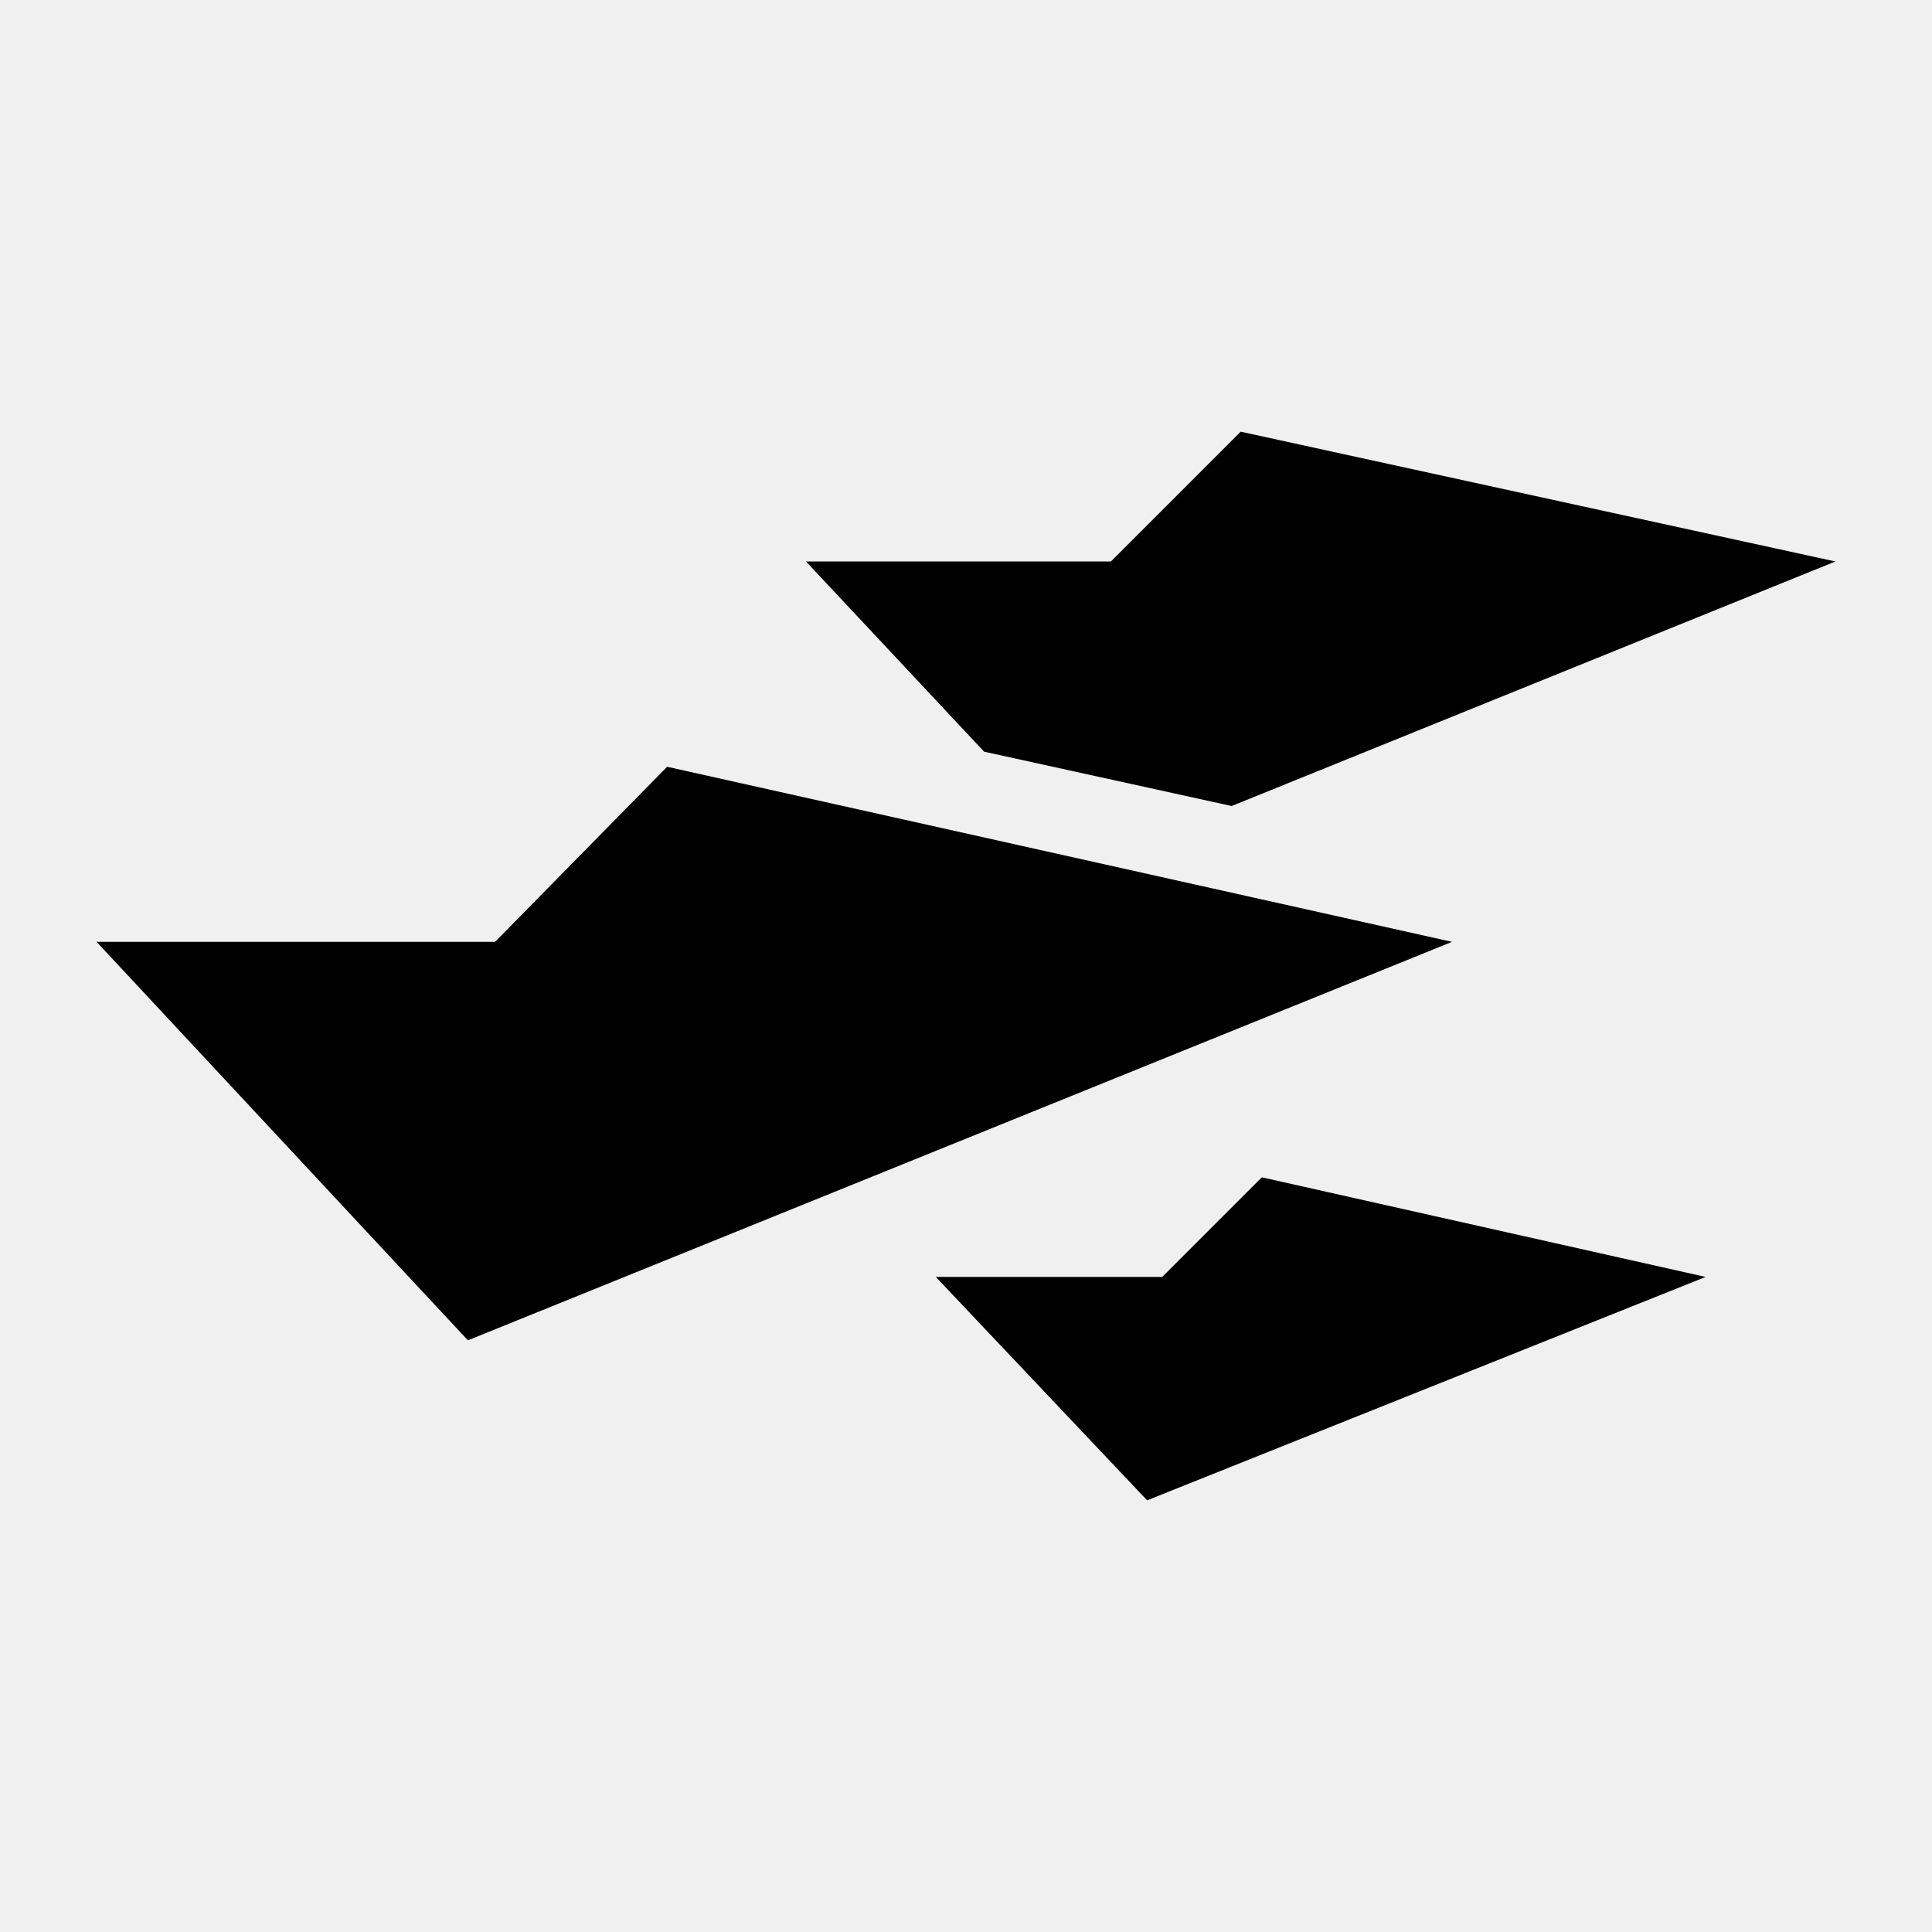
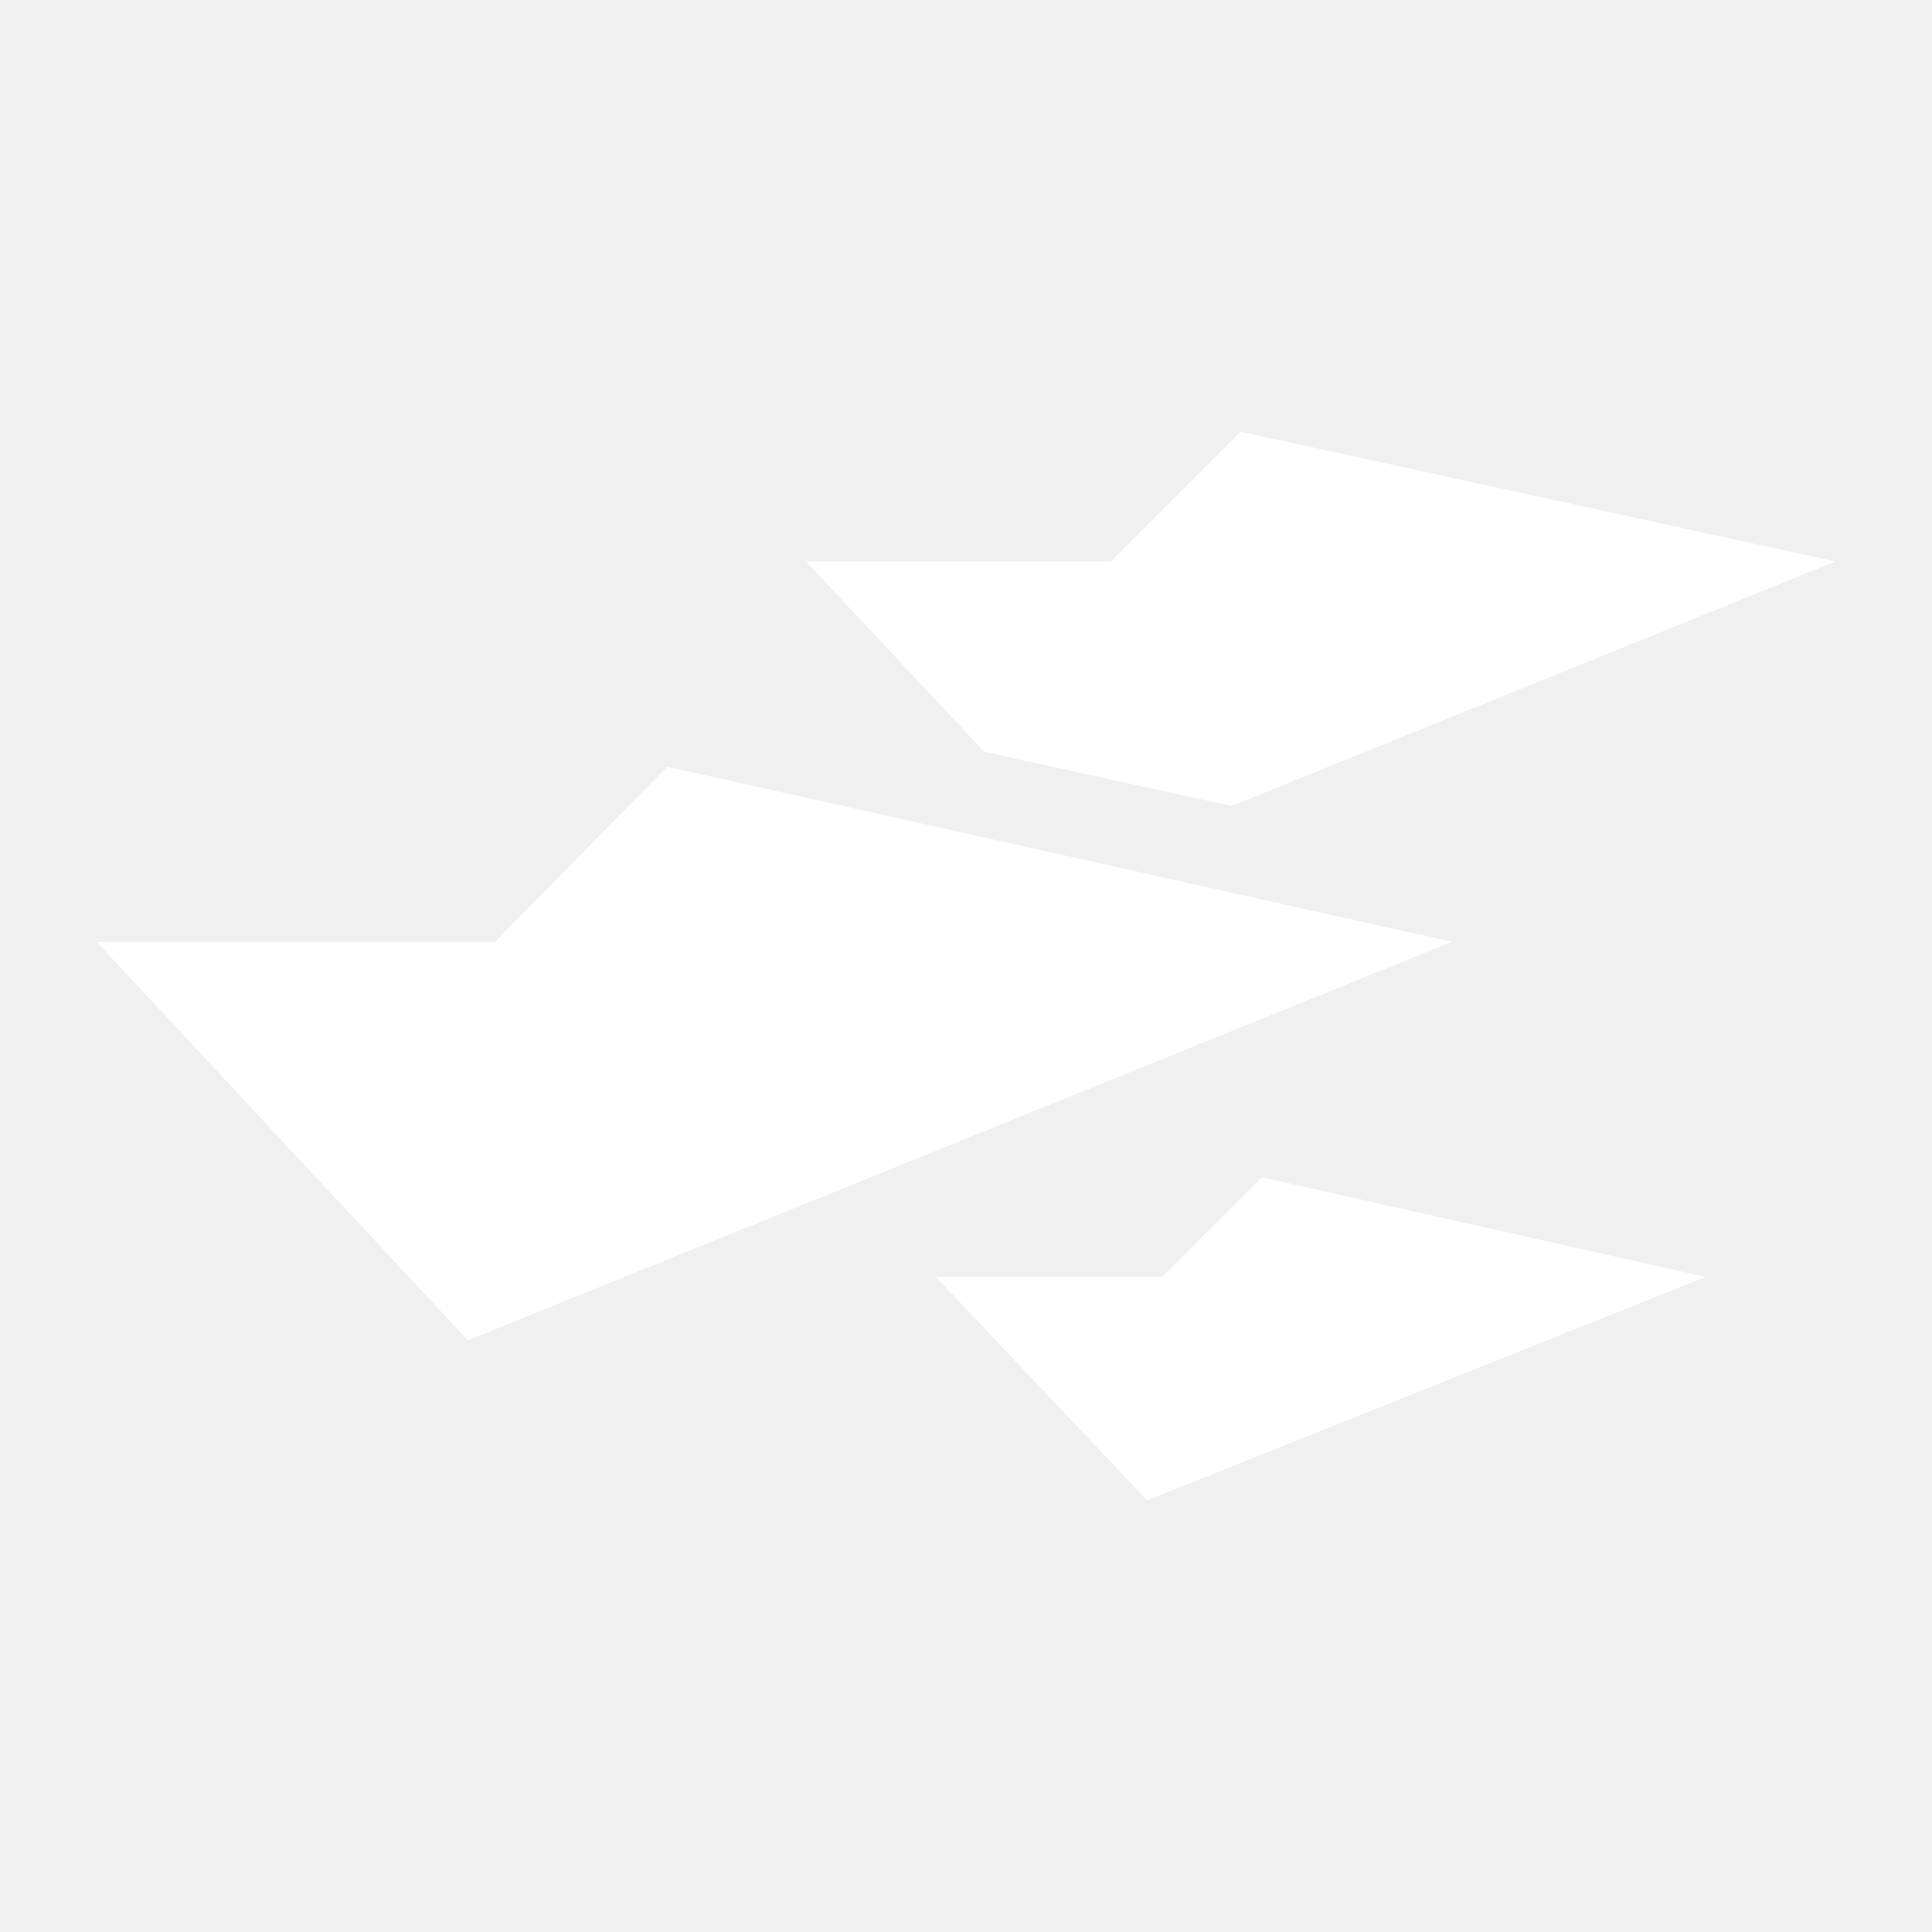
- <svg xmlns="http://www.w3.org/2000/svg" version="1.1" id="Calque_1" x="0px" y="0px" viewBox="0 0 64 64" style="enable-background:new 0 0 64 64;" xml:space="preserve">
-   <style type="text/css">
- 	.st0{fill:#090A0A;}
- </style>
+ <svg xmlns="http://www.w3.org/2000/svg" version="1.1" id="Calque_1" x="0px" y="0px" viewBox="0 0 64 64" style="enable-background:new 0 0 64 64;" xml:space="preserve" fill="#FFF">
  <g id="Lock_64">
    <path id="XMLID_2420_" class="st0" d="M0,0" />
    <path id="XMLID_2441_" class="st0" d="M64,0" />
    <path id="XMLID_2442_" class="st0" d="M64,64" />
    <path id="XMLID_2447_" class="st0" d="M0,64" />
  </g>
  <g id="Fleet">
    <polygon id="XMLID_2616_" points="41.8,39 38.5,42.3 31,42.3 38,49.7 56.5,42.3  " />
    <g id="XMLID_2613_">
      <polygon id="XMLID_2615_" points="22.1,25.4 16.4,31.2 3.2,31.2 15.5,44.4 48.1,31.2   " />
      <polygon id="XMLID_2614_" points="40.8,26.7 60.8,18.6 41.1,14.3 36.8,18.6 26.7,18.6 32.6,24.9   " />
    </g>
  </g>
</svg>
